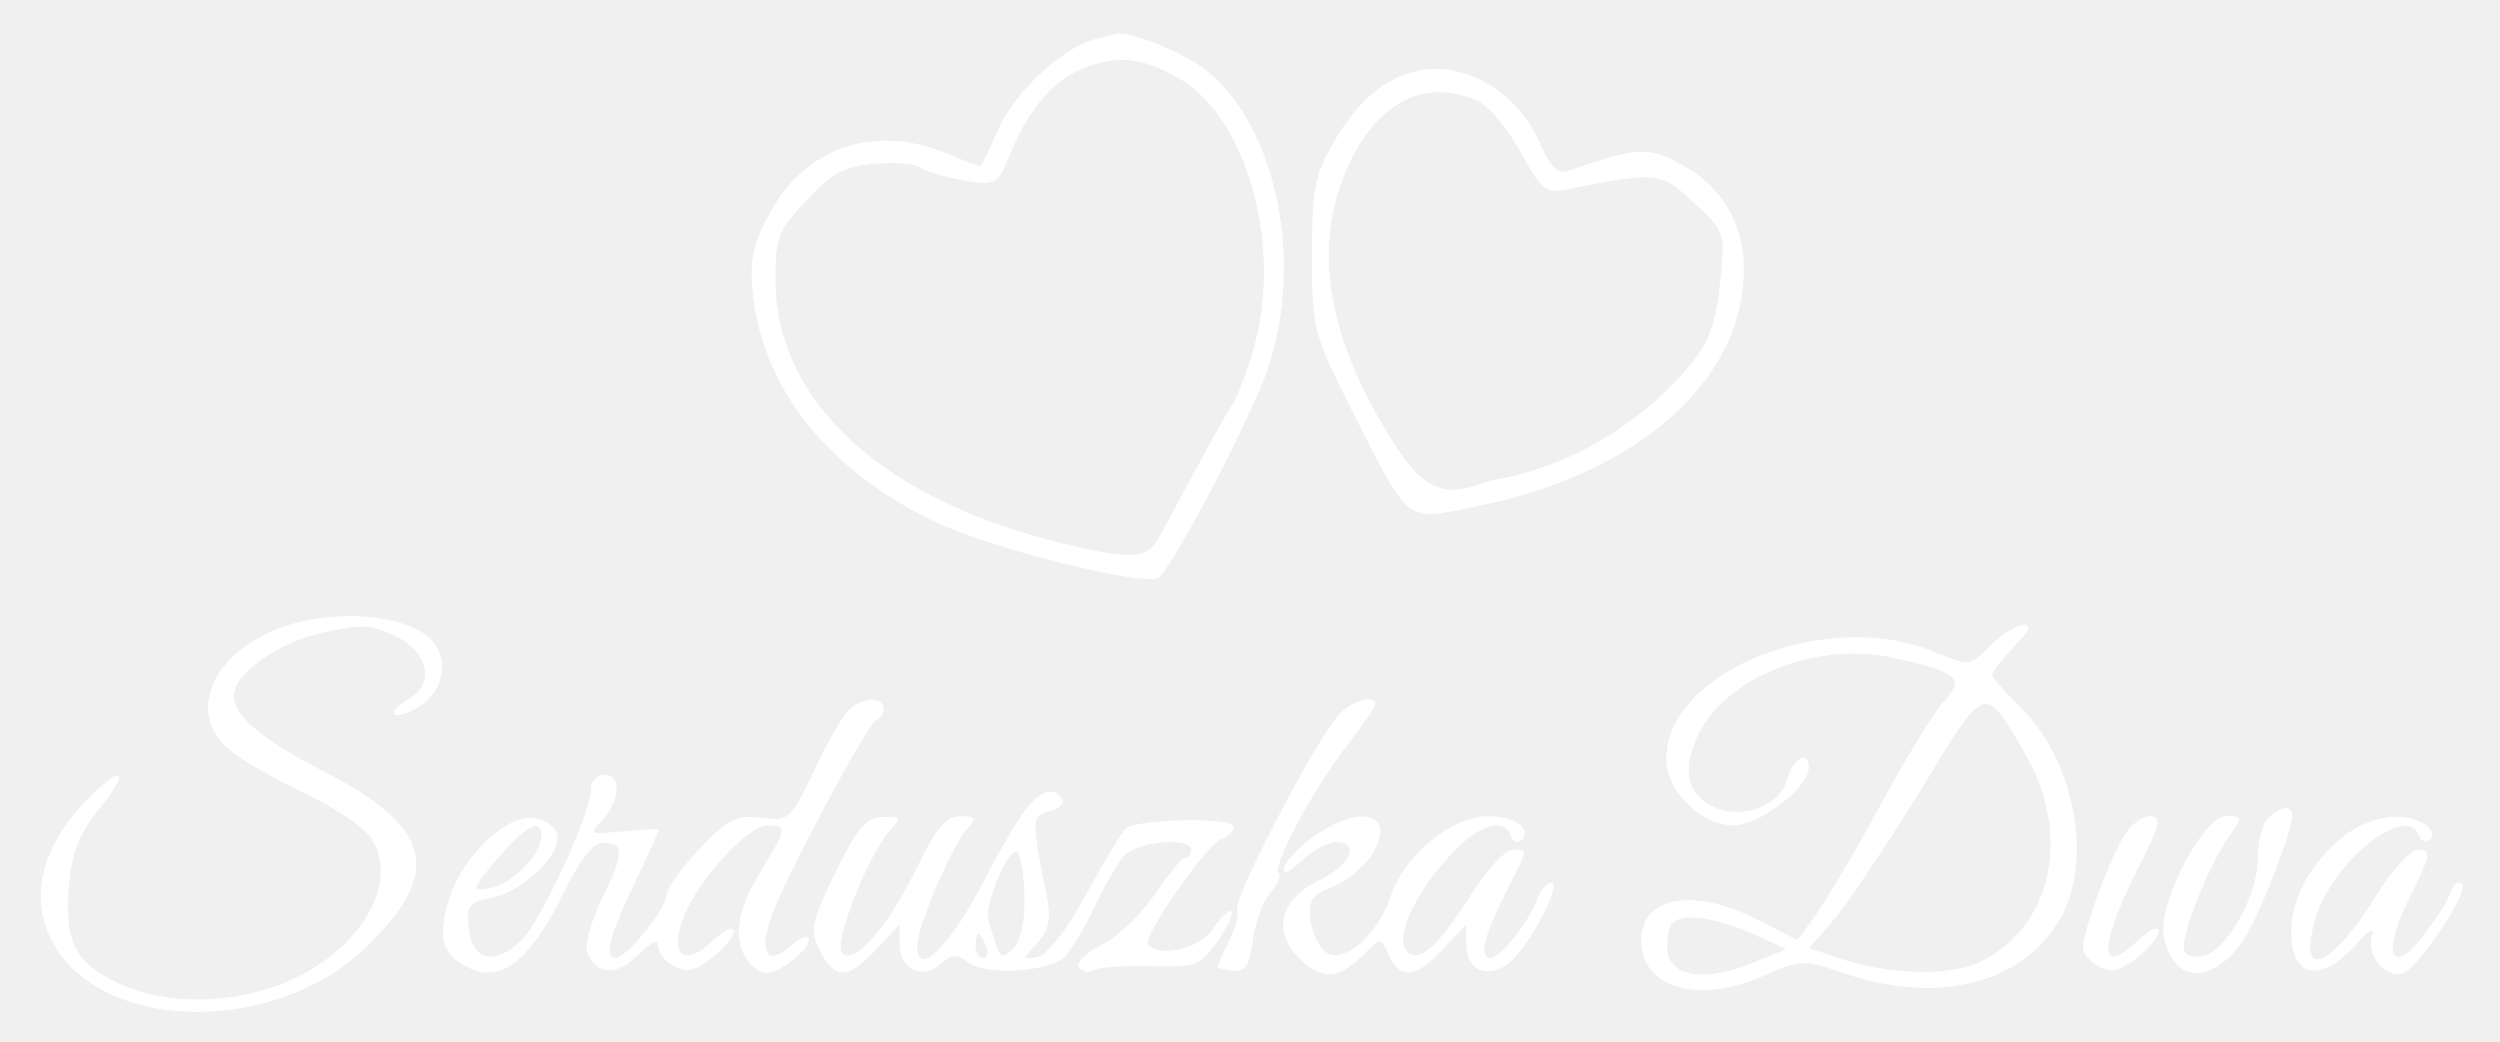
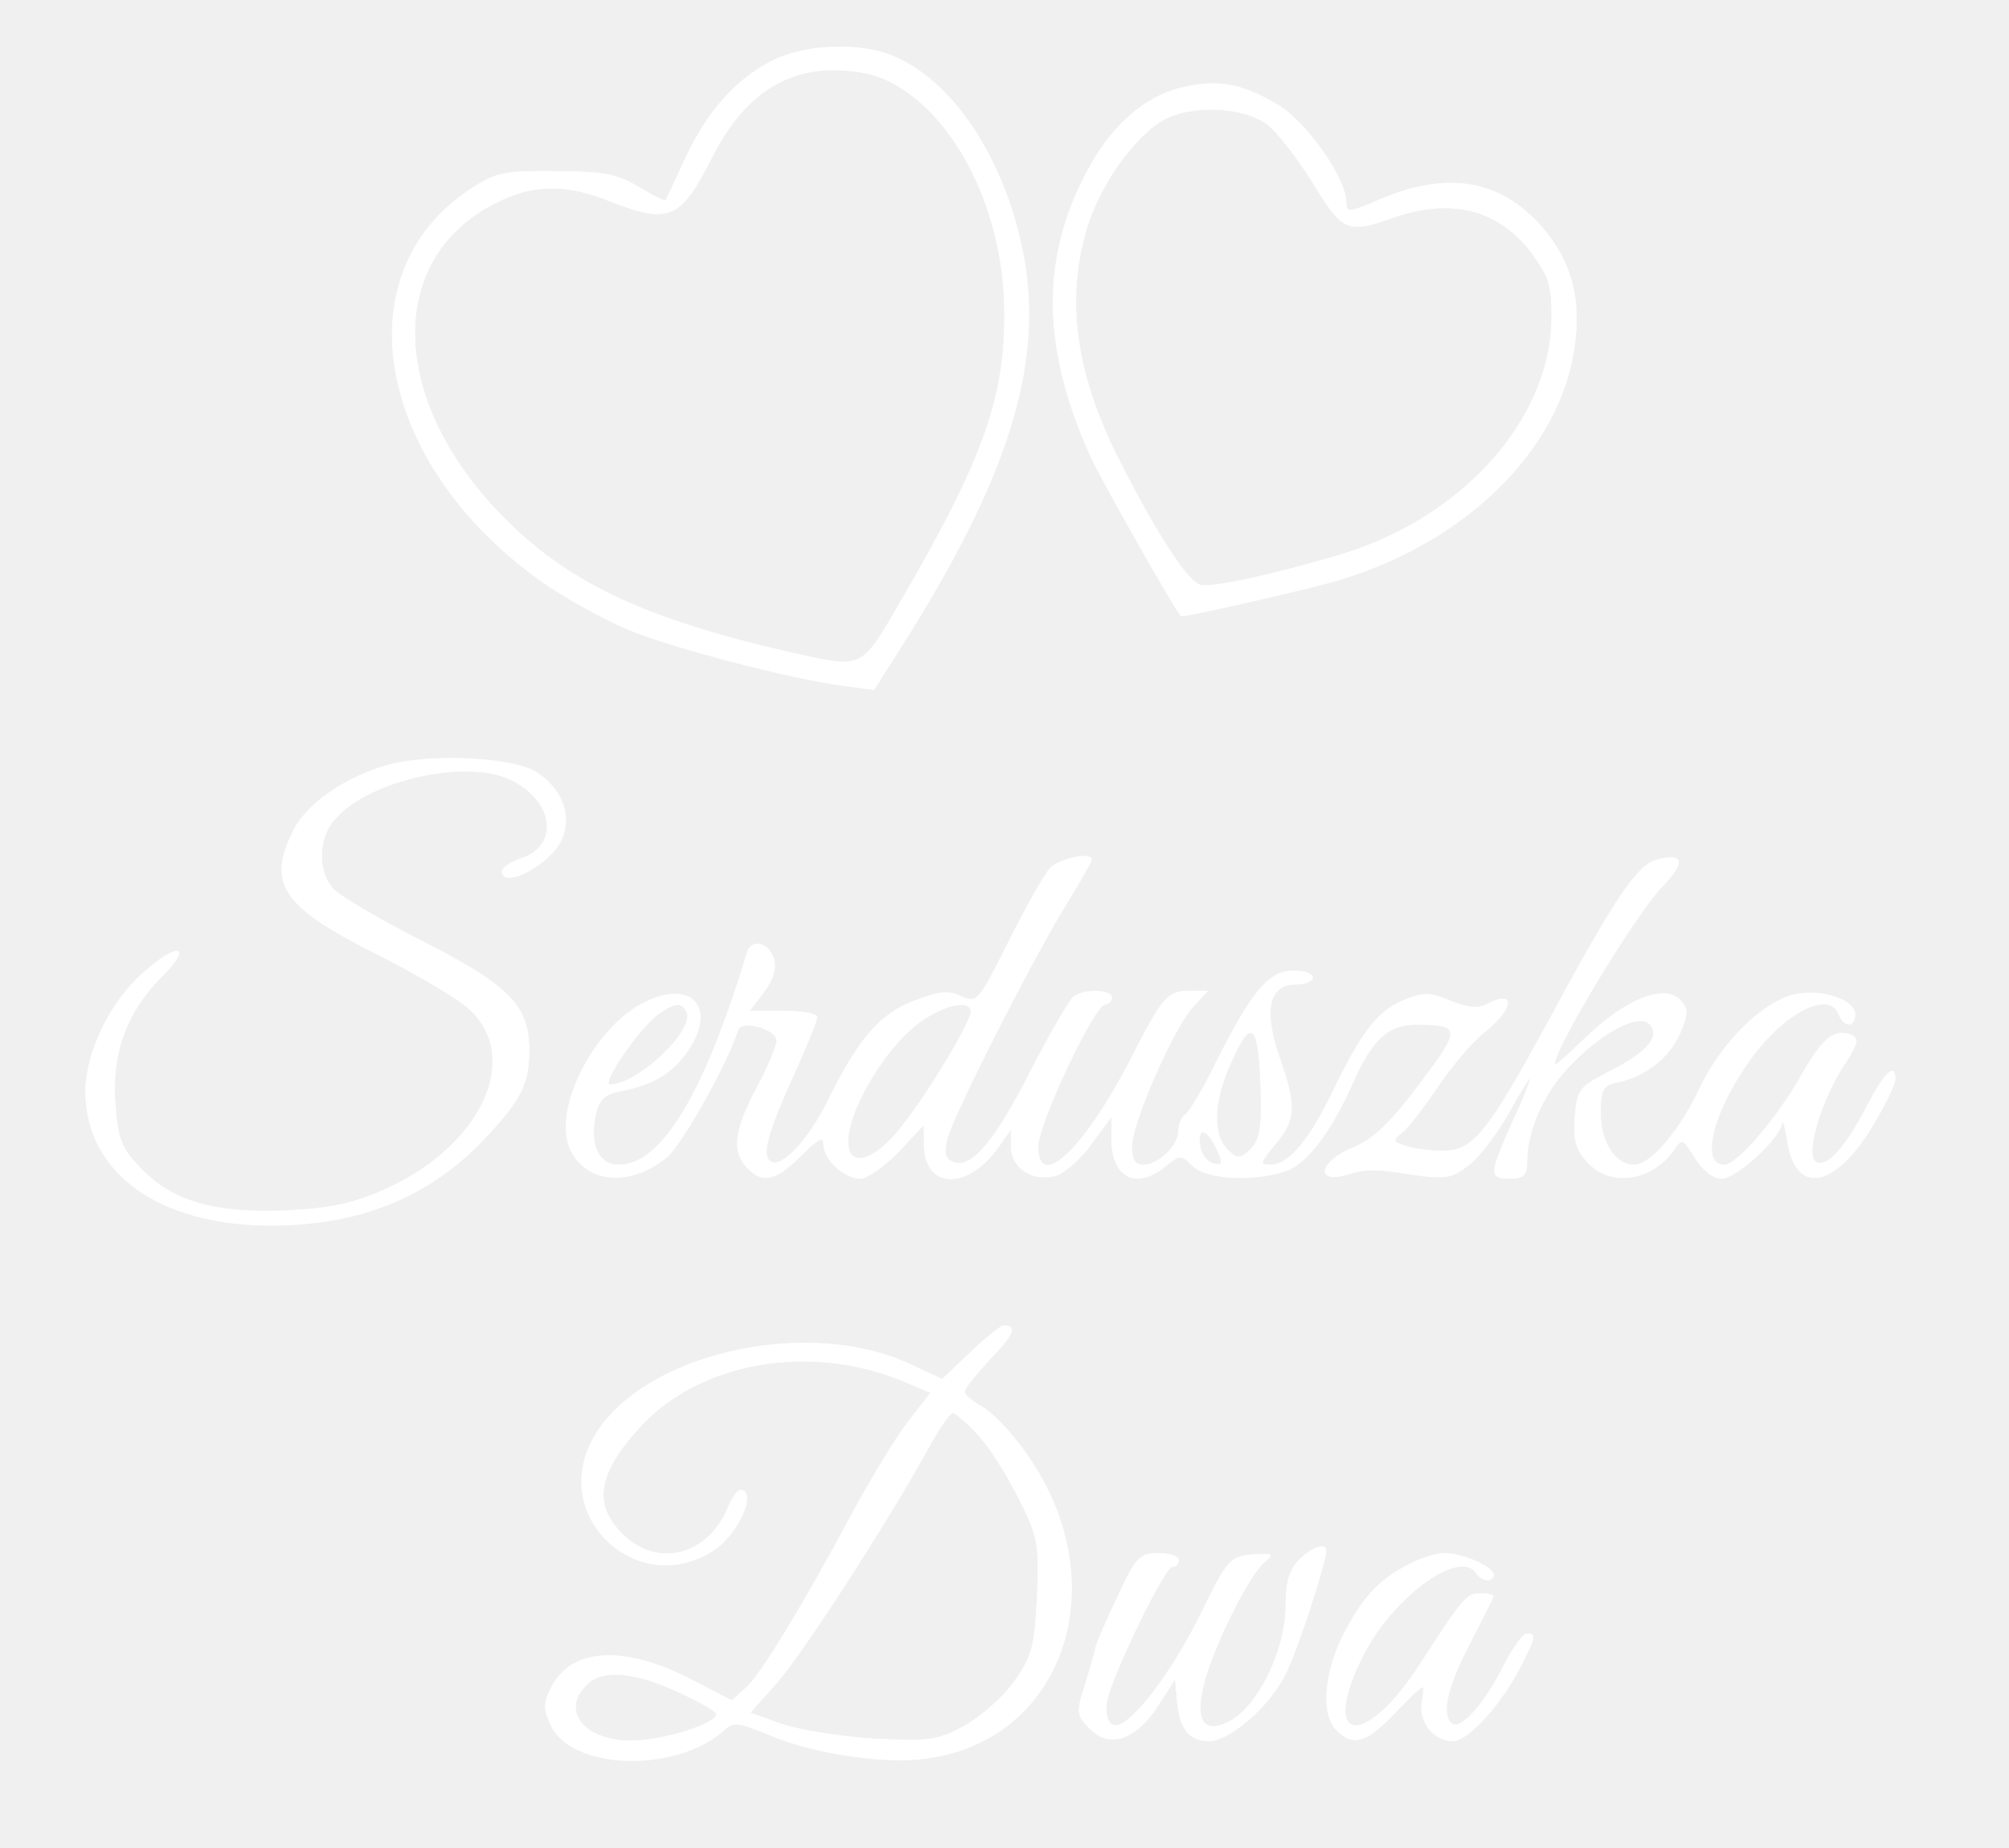
- <svg xmlns="http://www.w3.org/2000/svg" version="1.0" width="60pt" height="25pt" viewBox="0 0 300 125" preserveAspectRatio="xMidYMid meet">
-   <g transform="translate(0,125) scale(0.1,-0.1)" fill="#FFFFFF" stroke="white">
-     <path d="M1312 1202 c-39 -12 -94 -63 -114 -108 -10 -24 -20 -44 -22 -44 -2 0 -20 7 -39 15 -89 37 -173 7 -215 -75 -19 -36 -22 -55 -18 -94 13 -114 91 -211 219 -272 72 -34 256 -79 268 -66 23 24 112 196 130 250 43 128 11 286 -71 355 -26 22 -92 49 -110 46 -3 -1 -15 -4 -28 -7z m102 -45 c83 -47 126 -202 91 -325 -9 -31 -21 -61 -25 -67 -7 -9 -20 -33 -87 -157 -15 -29 -30 -31 -108 -13 -222 51 -355 171 -355 319 0 52 3 60 38 96 30 33 45 41 82 44 25 2 50 0 55 -5 6 -4 29 -11 51 -15 39 -6 41 -5 54 27 21 54 51 90 84 105 44 19 75 17 120 -9z" />
-     <path d="M1695 1163 c-36 -10 -66 -36 -93 -82 -24 -41 -27 -56 -27 -137 0 -88 1 -93 47 -185 72 -141 62 -134 155 -115 189 39 314 150 315 281 1 56 -27 103 -76 128 -39 21 -50 20 -136 -9 -11 -4 -21 7 -33 35 -28 63 -94 100 -152 84z m79 -34 c13 -6 36 -34 51 -61 26 -47 29 -50 59 -44 106 21 110 20 149 -17 37 -34 38 -36 32 -91 -6 -65 -17 -88 -64 -134 -57 -56 -131 -95 -206 -108 -5 -1 -12 -3 -15 -4 -51 -19 -75 -7 -116 61 -69 114 -87 214 -54 302 34 91 96 127 164 96z" />
-     <path d="M324 491 c-72 -33 -96 -97 -51 -138 12 -12 53 -35 90 -53 37 -17 75 -43 83 -56 23 -35 11 -84 -32 -127 -65 -65 -186 -86 -271 -48 -53 25 -66 50 -61 117 4 42 12 63 37 94 38 48 28 53 -16 8 -62 -64 -71 -137 -23 -192 76 -86 260 -78 358 17 94 90 81 144 -50 211 -73 37 -108 67 -108 91 0 26 52 64 106 76 47 11 60 10 89 -4 41 -20 48 -59 14 -77 -11 -7 -18 -14 -15 -17 3 -3 17 2 31 11 24 16 33 49 17 72 -25 38 -131 46 -198 15z" />
-     <path d="M2389 475 c-25 -25 -25 -25 -65 -9 -129 56 -324 -21 -324 -127 0 -38 42 -79 80 -79 31 0 90 45 90 69 0 20 -18 11 -24 -12 -8 -33 -51 -51 -87 -37 -35 15 -42 45 -22 88 33 70 145 114 236 93 77 -17 86 -25 60 -53 -12 -13 -46 -69 -77 -126 -31 -57 -66 -116 -78 -132 l-21 -29 -48 25 c-78 39 -139 28 -139 -25 0 -56 68 -76 145 -42 45 20 49 20 94 5 109 -39 210 -17 258 56 47 68 24 199 -46 264 -17 17 -31 33 -31 37 0 3 12 18 26 33 17 17 22 26 13 26 -8 0 -26 -11 -40 -25z m42 -130 c55 -96 33 -204 -51 -248 -38 -20 -115 -18 -177 4 l-33 11 33 38 c17 21 63 90 102 153 78 129 76 129 126 42z m-330 -214 l44 -20 -37 -15 c-63 -27 -108 -19 -108 18 0 13 3 26 7 29 12 12 50 7 94 -12z" />
-     <path d="M1018 397 c-7 -8 -26 -40 -41 -73 -28 -58 -30 -60 -63 -56 -30 4 -40 -1 -74 -37 -22 -23 -40 -48 -40 -56 0 -16 -48 -75 -61 -75 -15 0 -10 23 21 88 17 35 30 65 30 66 0 1 -19 0 -42 -2 -42 -4 -43 -4 -25 15 21 24 22 53 2 53 -8 0 -15 -7 -15 -16 0 -29 -61 -161 -84 -183 -33 -31 -60 -24 -64 15 -3 28 0 32 28 37 37 8 83 51 78 75 -2 10 -14 18 -28 20 -33 4 -86 -48 -101 -98 -14 -47 -8 -66 26 -82 37 -17 73 13 110 89 19 39 36 62 47 62 28 1 28 -13 2 -65 -14 -28 -22 -58 -19 -66 11 -28 35 -29 61 -3 16 16 24 19 24 10 0 -8 9 -19 19 -24 14 -8 25 -6 45 10 14 11 26 25 26 31 0 7 -11 1 -25 -12 -35 -33 -54 -15 -34 32 18 45 77 108 100 108 25 0 24 -4 -10 -60 -30 -49 -32 -88 -5 -111 11 -9 20 -8 39 5 14 9 25 22 25 28 0 6 -9 3 -19 -6 -30 -27 -42 -12 -26 34 17 47 113 228 126 236 14 8 11 24 -5 24 -8 0 -21 -6 -28 -13z m-368 -151 c0 -20 -31 -53 -57 -61 -30 -8 -29 -2 8 40 33 37 49 44 49 21z" />
-     <path d="M1607 392 c-27 -29 -128 -223 -122 -233 3 -4 -1 -22 -10 -39 -8 -16 -14 -30 -13 -31 31 -8 36 -5 41 33 3 22 12 47 21 57 9 10 13 20 10 23 -8 9 39 97 80 151 20 26 36 49 36 52 0 12 -28 3 -43 -13z" />
-     <path d="M1233 281 c-9 -11 -35 -55 -57 -98 -39 -73 -76 -107 -76 -68 0 22 40 116 58 138 14 15 13 17 -6 17 -17 0 -29 -15 -53 -65 -36 -72 -74 -114 -89 -99 -11 11 30 116 57 147 15 16 14 17 -8 16 -19 0 -30 -13 -56 -66 -28 -58 -31 -69 -20 -91 18 -37 34 -38 67 -2 l30 32 0 -25 c0 -30 27 -43 49 -23 13 12 19 12 34 1 20 -15 92 -11 113 6 7 6 23 32 35 57 12 26 29 55 37 65 16 18 82 24 82 7 0 -5 -3 -10 -7 -10 -5 0 -21 -20 -37 -44 -17 -24 -45 -51 -63 -60 -19 -9 -31 -21 -28 -26 4 -6 11 -7 17 -4 6 4 37 6 69 5 53 -1 59 0 79 29 12 17 20 33 17 36 -2 2 -12 -7 -21 -21 -16 -24 -63 -35 -79 -19 -8 8 70 121 89 128 8 3 14 9 14 14 0 11 -117 9 -129 -3 -5 -5 -27 -41 -48 -80 -24 -44 -46 -71 -58 -74 -20 -3 -20 -3 -1 17 14 16 17 29 12 54 -19 95 -19 99 3 105 11 3 18 9 15 14 -8 14 -23 11 -41 -10z m-3 -112 c0 -29 -6 -51 -15 -59 -15 -13 -15 -13 -29 34 -7 21 27 97 36 83 4 -7 8 -33 8 -58z m-46 -54 c3 -8 1 -15 -4 -15 -6 0 -10 7 -10 15 0 8 2 15 4 15 2 0 6 -7 10 -15z" />
-     <path d="M2722 268 c-7 -7 -12 -28 -12 -47 0 -47 -39 -115 -68 -119 -15 -2 -22 2 -22 12 0 22 30 96 52 129 19 27 19 27 -1 27 -27 0 -81 -105 -74 -143 11 -56 56 -59 93 -7 19 26 60 131 60 152 0 12 -14 10 -28 -4z" />
-     <path d="M1580 248 c-19 -13 -36 -30 -38 -38 -3 -10 4 -7 20 8 13 12 32 22 41 22 31 0 18 -29 -20 -47 -46 -22 -56 -60 -24 -92 27 -27 46 -26 75 2 23 23 23 23 32 3 14 -31 32 -30 64 4 l30 32 0 -25 c0 -32 27 -43 53 -20 24 22 61 93 48 93 -5 0 -12 -9 -16 -19 -8 -25 -44 -71 -56 -71 -15 0 -10 24 16 76 29 58 29 54 10 54 -8 0 -30 -24 -48 -52 -42 -66 -64 -85 -79 -70 -15 15 7 67 50 114 34 38 66 49 75 26 2 -7 8 -10 12 -6 14 13 -7 28 -40 28 -42 0 -99 -46 -115 -94 -15 -47 -56 -83 -78 -70 -9 6 -18 24 -20 40 -2 24 2 31 26 40 17 6 37 23 47 37 31 49 -8 63 -65 25z" />
-     <path d="M2546 241 c-19 -35 -46 -111 -46 -128 0 -7 9 -17 19 -22 14 -8 25 -6 45 10 14 11 26 25 26 31 0 7 -10 2 -23 -10 -49 -46 -50 -11 -4 82 30 58 31 66 16 66 -10 0 -25 -13 -33 -29z" />
-     <path d="M2810 244 c-38 -32 -60 -73 -60 -112 0 -56 35 -62 79 -13 13 15 21 19 18 9 -8 -23 16 -53 37 -45 19 8 79 98 70 106 -4 3 -9 1 -11 -6 -8 -24 -48 -77 -60 -81 -20 -6 -15 26 12 79 21 43 22 49 7 49 -10 -1 -33 -26 -54 -61 -53 -84 -92 -96 -70 -21 21 69 110 140 125 100 2 -7 8 -9 13 -5 5 4 2 12 -6 17 -27 17 -68 10 -100 -16z" />
+ <svg xmlns="http://www.w3.org/2000/svg" version="1.0" width="100pt" height="92pt" viewBox="0 0 300 276" preserveAspectRatio="xMidYMid meet">
+   <g transform="translate(0,276) scale(0.1,-0.1)" fill="#FFFFFF" stroke="white">
+     <path d="M1153 2669 c-54 -27 -99 -78 -131 -149 -14 -30 -26 -57 -28 -59 -2 -2 -20 7 -41 20 -32 19 -53 23 -124 23 -77 1 -89 -2 -127 -27 -191 -126 -140 -409 105 -584 35 -25 95 -58 133 -74 70 -28 238 -72 320 -83 l45 -6 52 82 c155 249 203 415 169 578 -29 137 -104 249 -192 286 -50 21 -132 18 -181 -7z m201 -46 c86 -60 145 -192 146 -326 2 -129 -31 -222 -153 -432 -62 -107 -57 -104 -165 -80 -214 49 -327 101 -423 195 -180 176 -187 396 -15 479 53 26 101 27 166 1 89 -35 106 -28 153 65 46 92 112 136 196 130 39 -2 65 -11 95 -32z" />
+     <path d="M1765 2629 c-56 -13 -106 -57 -142 -126 -69 -129 -67 -263 5 -423 16 -36 132 -240 136 -240 13 0 202 43 239 55 186 57 323 191 347 341 12 75 -2 131 -46 183 -63 73 -143 87 -248 41 -42 -18 -46 -18 -46 -2 0 36 -60 121 -103 146 -53 31 -89 38 -142 25z m128 -55 c14 -11 44 -49 67 -86 45 -74 52 -77 120 -53 88 31 160 12 209 -55 26 -36 29 -49 28 -103 -5 -148 -137 -293 -317 -346 -96 -29 -190 -49 -207 -45 -19 5 -61 68 -118 179 -69 133 -85 246 -52 355 22 72 82 151 127 167 46 17 111 11 143 -13z" />
+     <path d="M578 1617 c-65 -19 -122 -59 -141 -100 -38 -78 -14 -112 128 -183 61 -31 122 -67 137 -82 78 -73 16 -204 -126 -268 -47 -21 -81 -29 -147 -32 -107 -5 -171 13 -219 63 -29 30 -34 43 -38 95 -6 77 17 139 69 191 47 47 26 53 -26 7 -50 -43 -87 -120 -87 -178 0 -121 109 -200 277 -200 131 0 235 42 316 127 57 60 69 84 69 134 0 67 -29 97 -161 164 -61 31 -119 65 -130 76 -26 26 -25 79 3 108 52 57 195 88 260 57 65 -31 75 -98 17 -118 -16 -5 -29 -14 -29 -19 0 -27 68 8 87 44 18 36 4 77 -35 103 -35 23 -160 29 -224 11z" />
+     <path d="M1568 1463 c-9 -10 -37 -60 -62 -110 -45 -90 -47 -92 -71 -81 -19 9 -34 7 -70 -7 -51 -19 -84 -58 -128 -148 -29 -59 -70 -103 -86 -92 -15 8 -5 44 36 134 18 40 33 77 33 82 0 5 -23 9 -50 9 l-51 0 22 29 c14 19 19 36 14 50 -7 23 -33 29 -39 9 -64 -212 -128 -318 -192 -318 -30 0 -44 30 -35 74 5 24 13 32 40 37 50 10 79 29 102 66 37 60 0 99 -66 67 -77 -36 -141 -162 -113 -221 24 -50 87 -56 143 -12 22 18 90 138 107 191 6 16 58 1 58 -16 0 -8 -13 -40 -30 -71 -34 -64 -37 -96 -14 -119 23 -24 42 -20 80 18 26 26 34 30 34 17 0 -23 31 -51 55 -51 10 0 35 18 57 40 l38 41 0 -29 c0 -69 66 -71 113 -2 l17 24 0 -26 c0 -32 31 -53 66 -44 13 4 38 25 54 48 l30 41 0 -34 c0 -58 37 -76 80 -41 22 18 24 18 41 1 21 -21 94 -24 141 -7 30 11 67 60 98 131 29 65 53 87 94 87 68 0 69 -6 6 -89 -44 -59 -69 -82 -99 -95 -48 -19 -59 -53 -13 -41 33 10 44 10 107 0 43 -6 54 -4 78 15 16 12 42 47 59 76 16 30 31 54 33 54 2 0 -9 -29 -26 -65 -35 -79 -36 -85 -4 -85 19 0 25 5 25 23 0 47 23 101 61 142 47 51 105 83 122 66 18 -18 -3 -43 -59 -71 -46 -24 -49 -27 -52 -69 -3 -34 2 -49 19 -67 34 -37 95 -28 128 18 13 19 14 18 32 -11 12 -19 27 -31 40 -31 22 0 88 61 90 83 1 7 5 -6 8 -27 13 -82 71 -71 128 24 18 30 33 61 33 68 0 26 -16 10 -43 -42 -33 -64 -63 -94 -77 -80 -14 14 11 95 44 144 20 31 22 39 11 44 -26 10 -43 -4 -75 -60 -35 -63 -96 -134 -115 -134 -38 0 -17 82 41 161 50 68 116 101 130 64 8 -20 24 -19 24 0 0 21 -48 38 -88 30 -47 -9 -110 -70 -143 -139 -31 -66 -74 -116 -99 -116 -28 0 -50 34 -50 77 0 38 3 42 30 48 40 9 75 38 90 75 11 27 11 34 -2 47 -23 23 -79 1 -136 -53 -25 -24 -47 -44 -49 -44 -16 0 116 222 160 267 34 36 31 49 -8 39 -30 -8 -61 -53 -162 -240 -94 -173 -114 -196 -161 -195 -20 0 -45 4 -55 8 -18 6 -18 8 -2 21 9 7 32 38 52 67 20 30 51 67 69 81 45 36 48 65 4 42 -13 -7 -29 -5 -54 5 -31 13 -40 13 -70 1 -38 -16 -62 -46 -105 -135 -36 -75 -67 -111 -94 -111 -17 0 -16 3 7 31 31 37 32 57 6 131 -24 70 -15 108 25 108 14 0 25 5 25 10 0 6 -13 10 -29 10 -36 0 -62 -31 -115 -137 -19 -39 -40 -74 -46 -78 -5 -3 -10 -14 -10 -24 0 -22 -30 -51 -53 -51 -12 0 -17 8 -17 28 0 35 63 178 91 208 l22 24 -24 0 c-36 0 -42 -7 -92 -105 -69 -133 -137 -196 -137 -127 0 33 84 212 100 212 5 0 10 5 10 10 0 12 -40 13 -56 2 -6 -4 -34 -52 -63 -108 -55 -109 -90 -150 -117 -140 -12 4 -15 13 -10 34 7 32 122 259 177 350 22 35 39 66 39 68 0 12 -49 1 -62 -13z m-543 -213 c16 -26 -72 -110 -114 -110 -15 0 43 84 71 105 26 18 35 19 43 5z m425 -1 c0 -16 -68 -129 -107 -176 -34 -42 -67 -55 -75 -31 -14 42 55 162 115 198 35 22 67 26 67 9z m433 -119 c2 -54 -2 -73 -15 -86 -13 -14 -20 -15 -31 -5 -27 22 -27 72 1 134 31 70 42 60 45 -43z m-66 -86 c10 -22 9 -25 -5 -22 -9 2 -18 13 -20 26 -5 30 10 28 25 -4z" />
+     <path d="M1449 740 l-42 -40 -43 20 c-157 77 -413 17 -480 -112 -61 -117 71 -236 182 -163 31 20 59 74 46 87 -7 7 -15 -1 -25 -24 -30 -72 -106 -91 -158 -39 -44 44 -37 90 25 158 89 100 258 129 398 69 l38 -16 -35 -45 c-19 -25 -55 -85 -81 -133 -72 -134 -136 -241 -159 -262 l-22 -20 -60 31 c-102 53 -182 48 -211 -14 -11 -22 -10 -31 2 -56 34 -65 187 -68 257 -5 14 13 21 12 63 -5 63 -28 168 -45 231 -38 213 22 296 263 156 458 -21 30 -51 61 -65 68 -14 8 -26 18 -26 22 0 5 17 26 38 49 36 37 41 50 21 50 -5 0 -27 -18 -50 -40z m11 -122 c17 -18 44 -61 61 -95 29 -57 31 -68 28 -146 -4 -76 -7 -90 -34 -128 -16 -23 -50 -53 -75 -67 -41 -22 -54 -23 -135 -19 -49 3 -111 13 -138 22 l-47 17 41 46 c39 45 164 238 225 349 16 29 32 53 37 53 4 0 21 -15 37 -32z m-449 -384 c33 -15 59 -30 59 -34 0 -15 -81 -40 -127 -40 -71 0 -107 45 -67 84 23 23 69 20 135 -10z" />
+     <path d="M1940 430 c-15 -15 -20 -34 -20 -72 -1 -63 -40 -144 -82 -168 -62 -34 -61 35 3 163 16 33 37 66 47 74 15 12 13 13 -18 11 -33 -3 -37 -7 -77 -89 -48 -97 -112 -177 -132 -165 -8 5 -11 19 -8 36 8 40 86 200 97 200 6 0 10 5 10 10 0 6 -14 10 -31 10 -27 0 -33 -6 -60 -65 -17 -35 -32 -70 -33 -77 -1 -7 -9 -32 -16 -56 -13 -40 -12 -44 8 -64 29 -30 69 -16 102 36 l25 39 3 -34 c4 -42 18 -59 48 -59 30 0 90 52 113 99 17 32 61 167 61 185 0 12 -20 6 -40 -14z" />
+     <path d="M2105 424 c-46 -23 -72 -52 -100 -108 -28 -57 -32 -117 -9 -140 25 -25 45 -19 90 29 42 43 43 44 38 17 -7 -32 16 -62 46 -62 22 0 72 55 100 110 23 45 24 50 10 50 -5 0 -21 -21 -34 -47 -28 -56 -63 -96 -77 -88 -18 12 -9 54 26 121 19 37 35 68 35 70 0 2 -9 4 -20 4 -20 0 -25 -6 -91 -108 -83 -127 -149 -115 -84 15 45 89 146 162 170 123 8 -12 25 -13 25 -2 0 12 -46 32 -73 32 -12 0 -35 -7 -52 -16z" />
  </g>
</svg>
